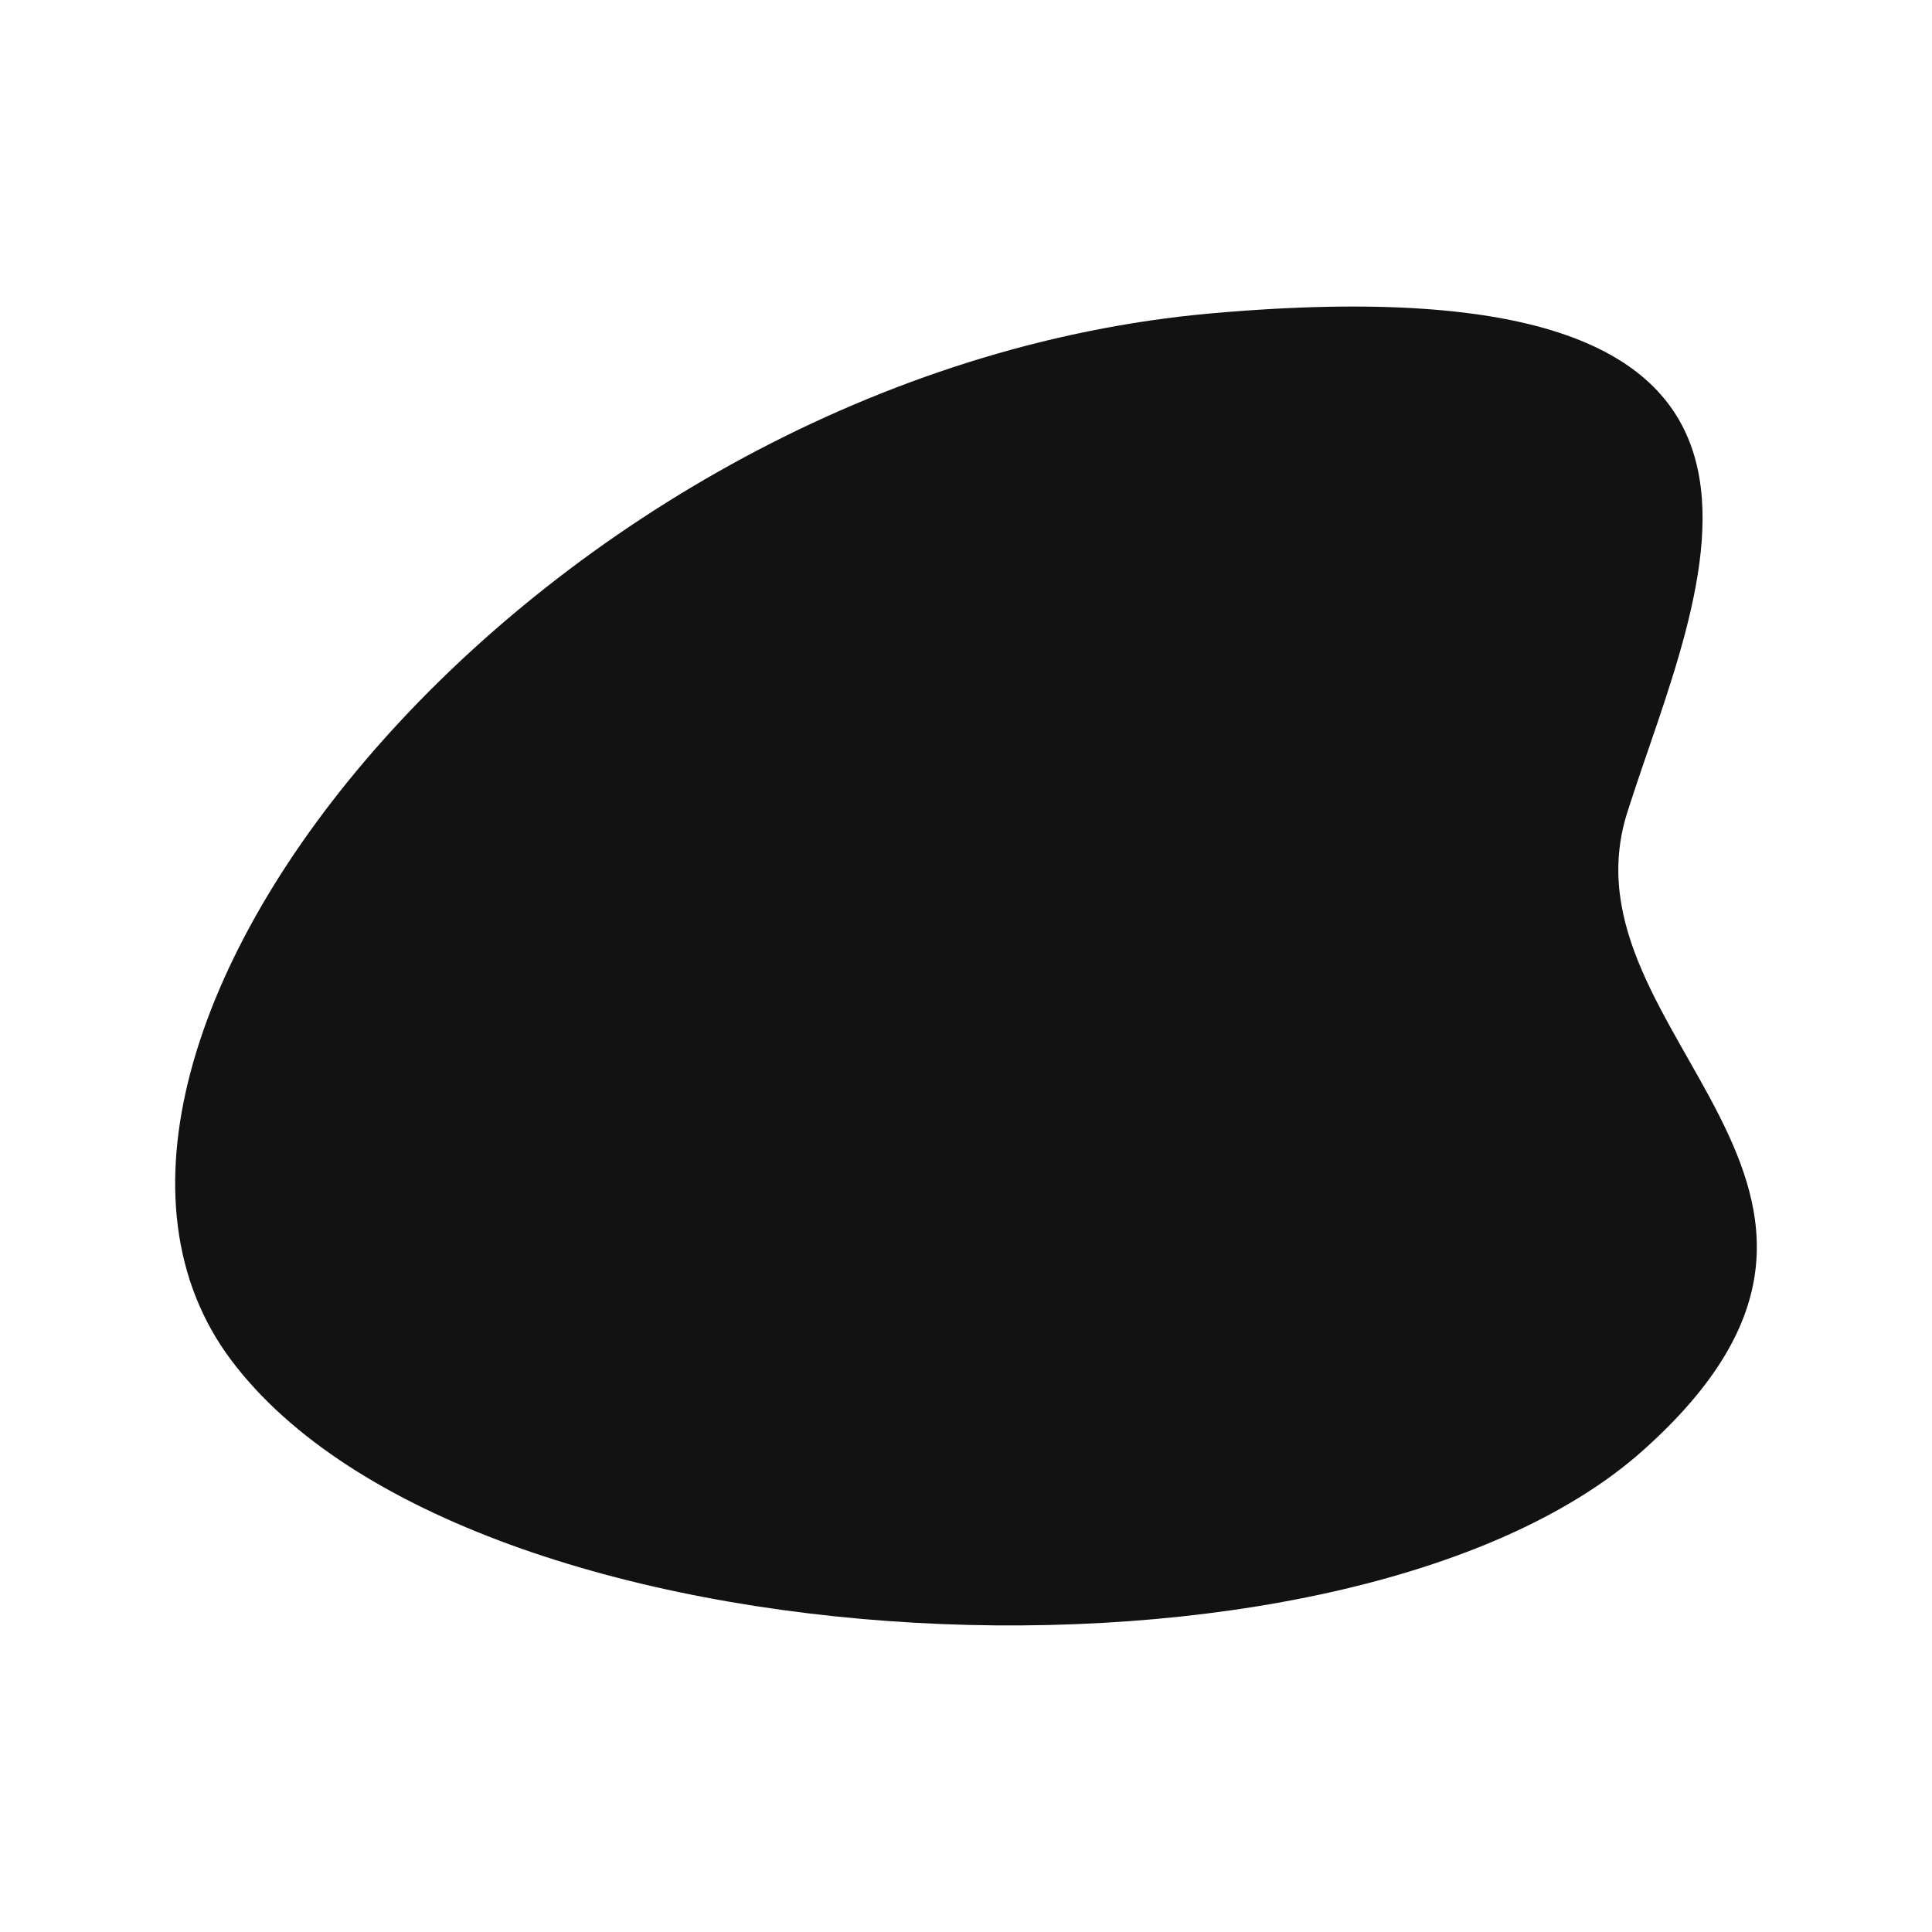
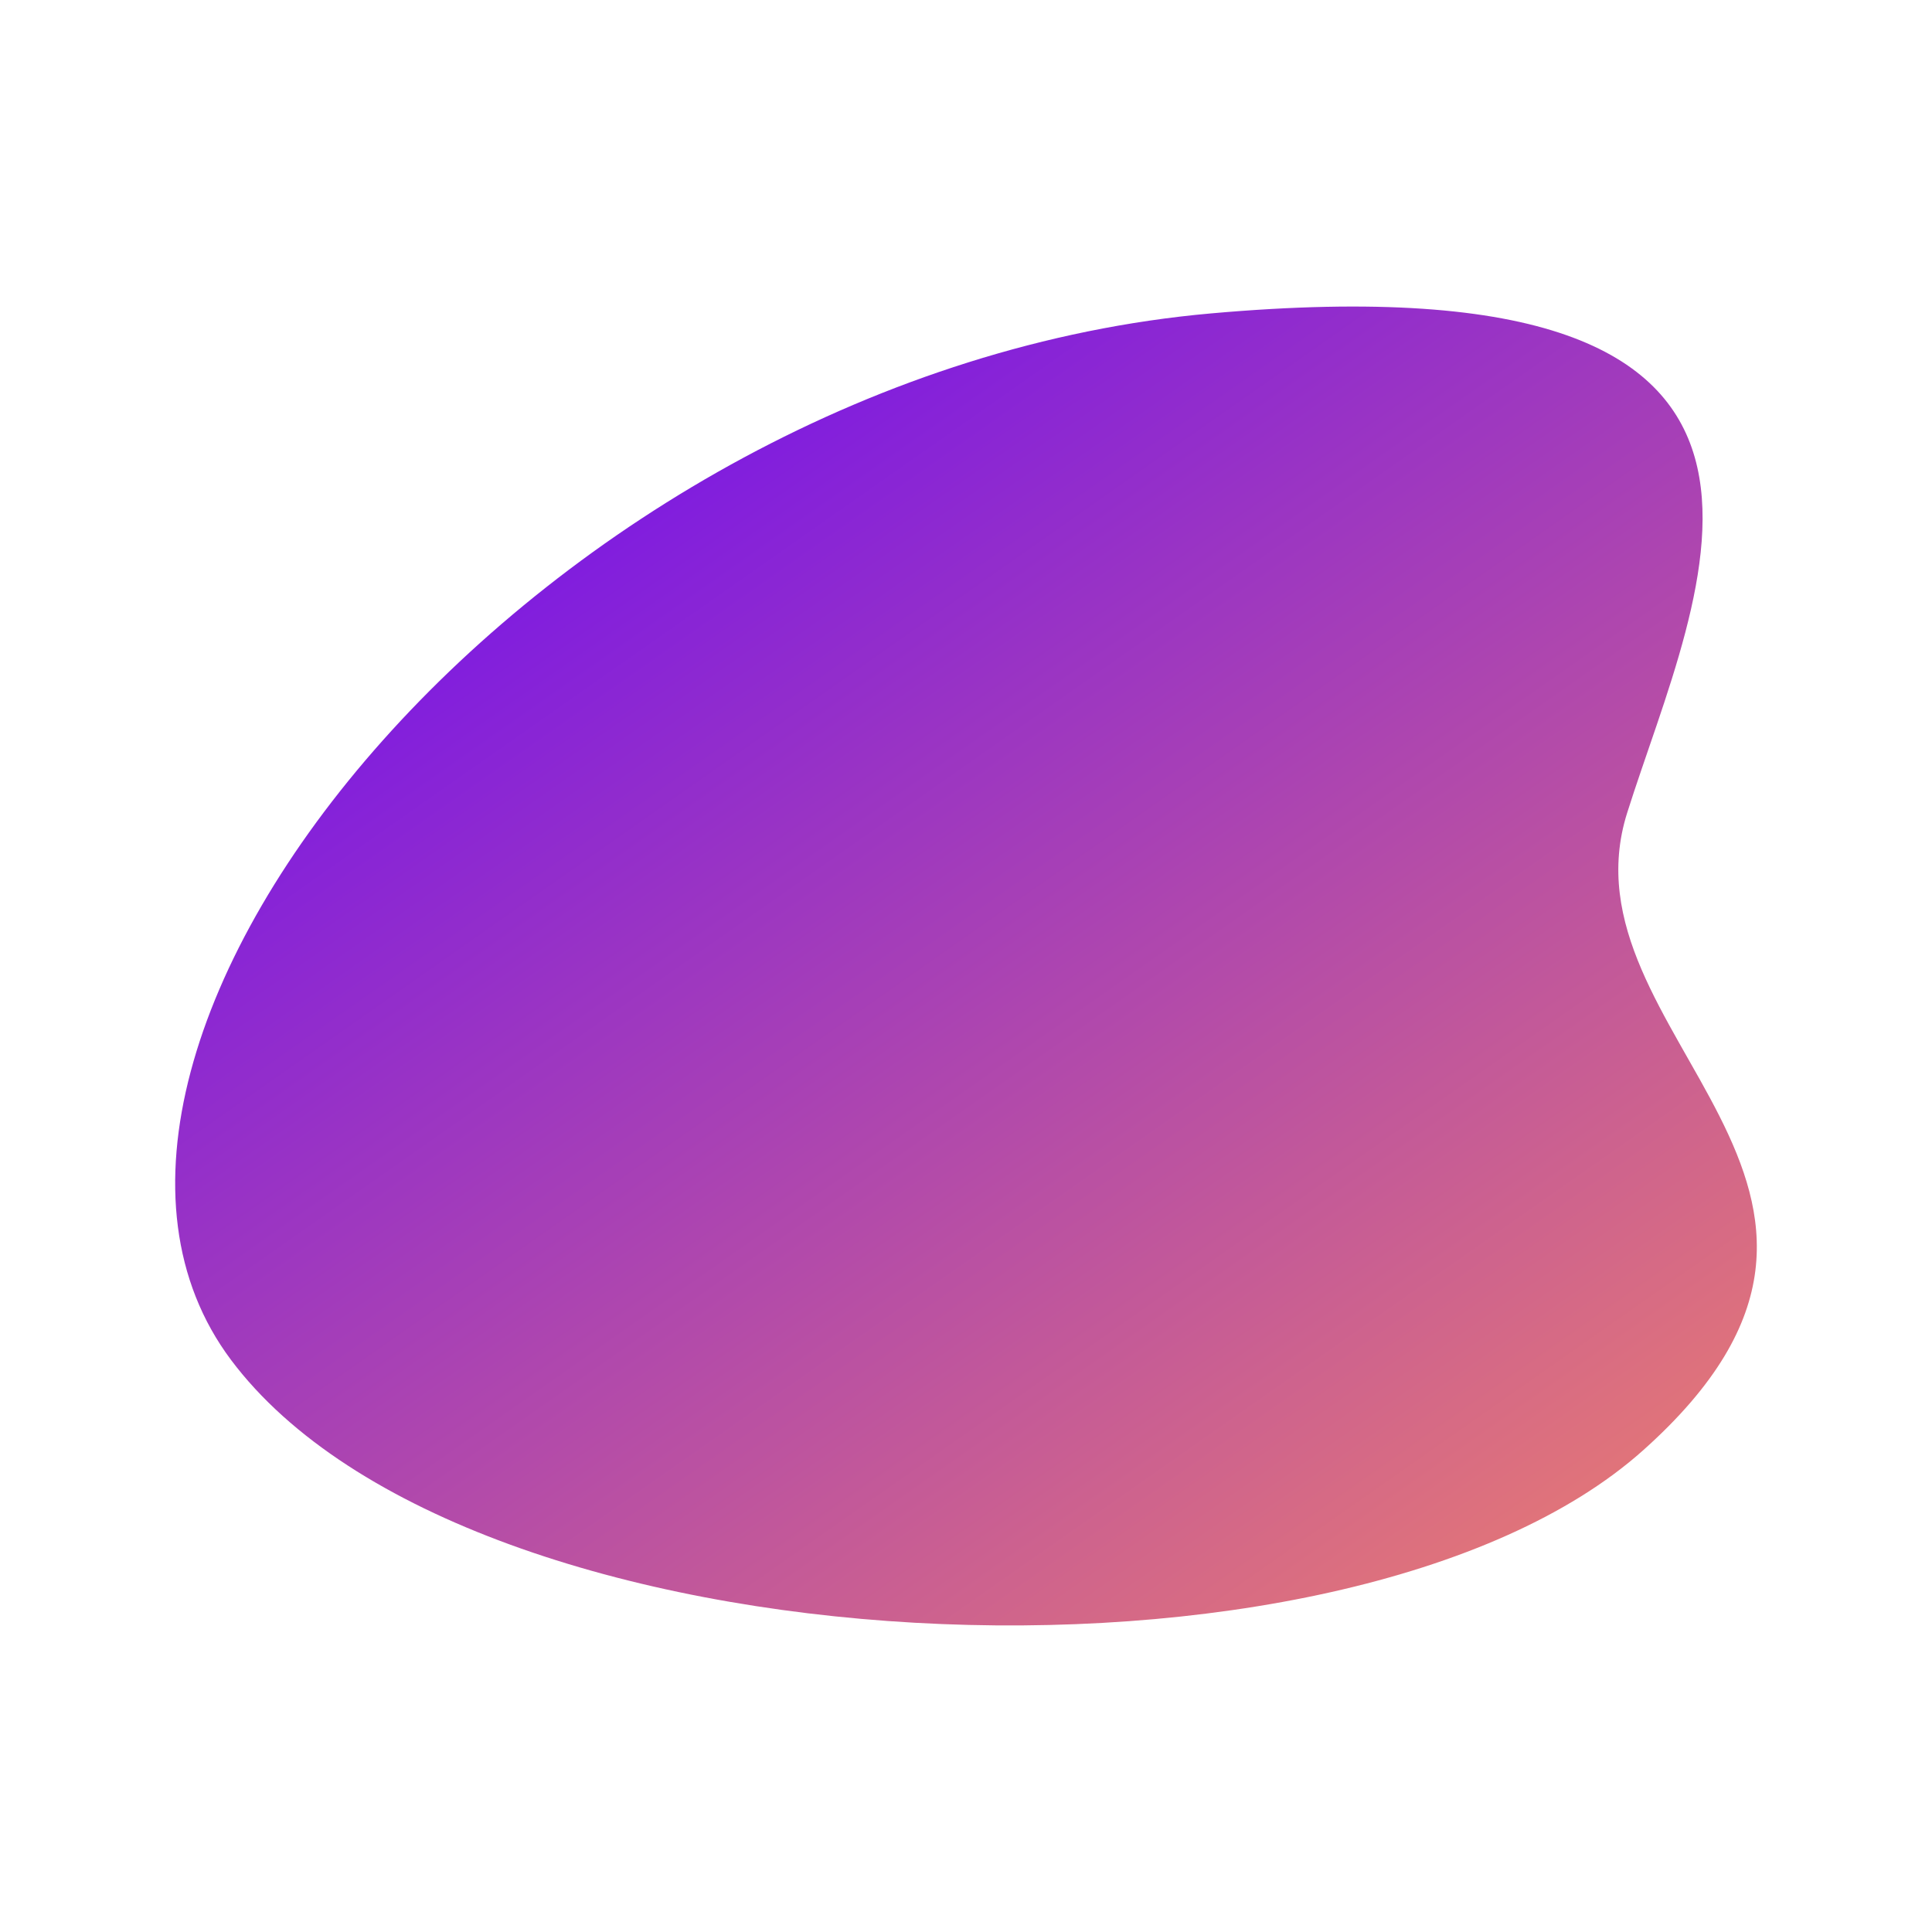
<svg xmlns="http://www.w3.org/2000/svg" width="750" height="750" viewBox="0 0 750 750" fill="none">
  <defs>
-     <linearGradient id="linear" x1="0%" y1="0%" x2="100%" y2="0%">
-       <stop offset="0%" stop-color="#121212" />
-       <stop offset="100%" stop-color="#121212" />
+     <linearGradient id="linear" x1="0%" y1="0%" x2="100%" y2="120%">
+       <stop offset="0%" stop-color="#6101FF" stop-opacity="1">
+         <animate attributeName="stop-color" values="FF02B0;#090979;9b03bd;FF02B0" dur="8s" repeatCount="indefinite" />
+       </stop>
+       <stop offset="100%" stop-color="#FF8F5A" stop-opacity="1">
+         <animate attributeName="stop-color" values="13F2FF;#00ffeb;00d7ff;13F2FF" dur="20s" repeatCount="indefinite" />
+       </stop>
    </linearGradient>
  </defs>
  <path fill-rule="evenodd" clip-rule="evenodd" d="M637.764 563.088C752.613 460.616 604.334 402.145 631.662 315.549C658.99 228.953 728.161 98.723 470.07 121.667C211.978 144.611 -2.291 405.282 89.719 527.964C181.73 650.645 522.915 665.561 637.764 563.088Z" fill="url(#linear)" />
</svg>
